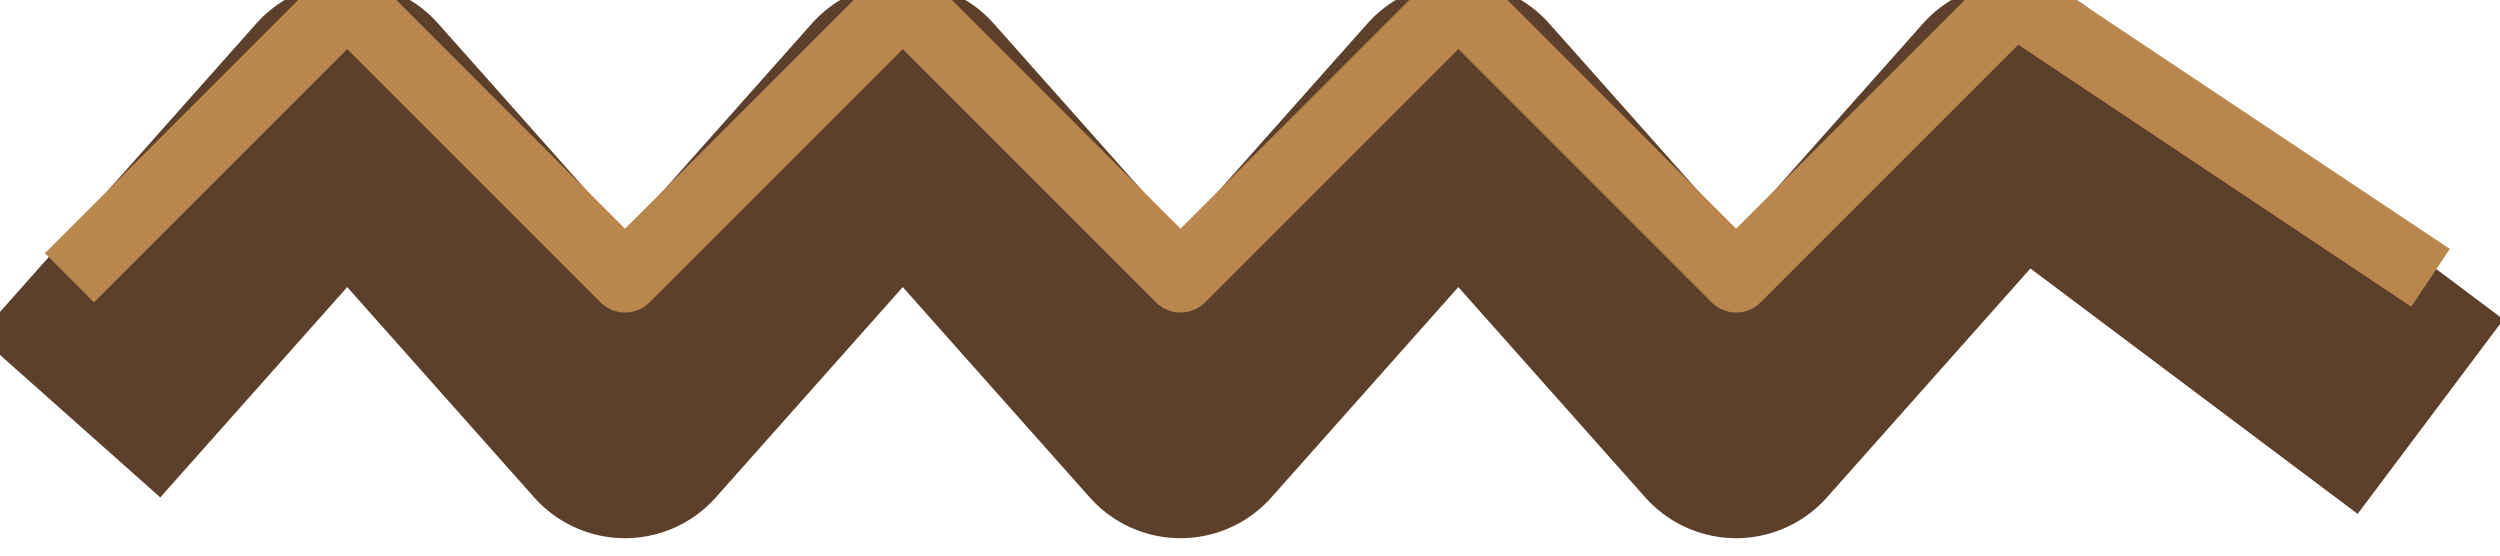
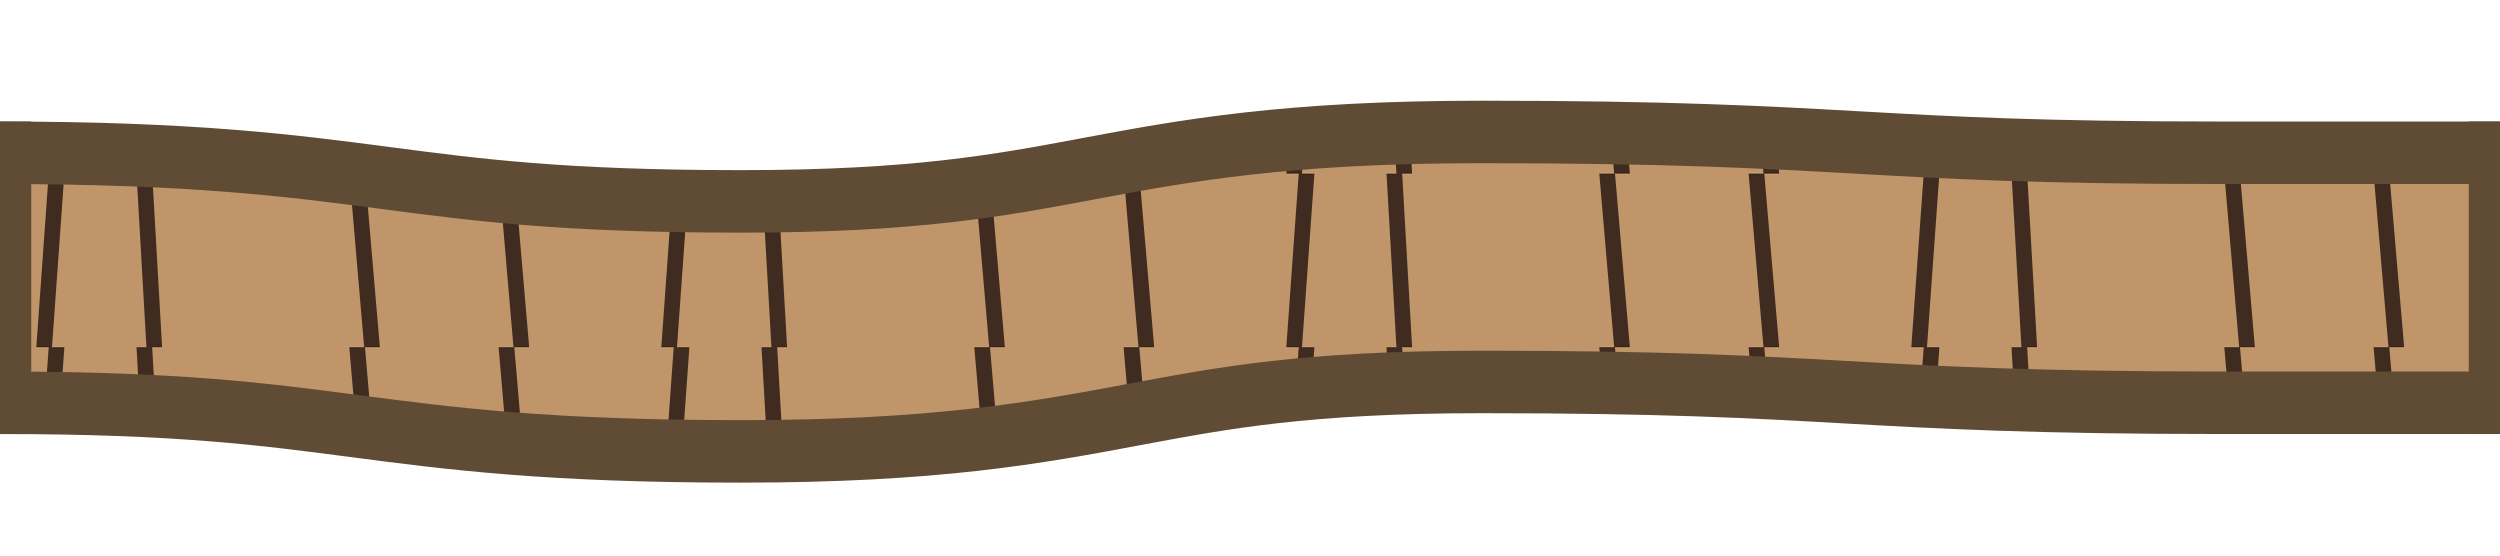
<svg xmlns="http://www.w3.org/2000/svg" viewBox="0 0 72 16">
-   <path d="M2 12 L10 3 L18 12 L26 3 L34 12 L42 3 L50 12 L58 3 L70 12" fill="none" stroke="#5d402c" stroke-width="7" stroke-linejoin="round" />
-   <path d="M2 8 L10 0 L18 8 L26 0 L34 8 L42 0 L50 8 L58 0 L70 8" fill="none" stroke="#b9874e" stroke-width="2" stroke-linejoin="round" />
+   <defs>
+     <pattern id="ridge-texture" width="18" height="5" patternUnits="userSpaceOnUse" patternContentUnits="userSpaceOnUse">
+       <rect width="18" height="5" fill="#bf9569" />
+       <path d="M1.2 6 L1.7 -1 M4.1 -1 L4.5 6 M10.8 6 L10.2 -1 M14.5 -1 L15.1 6" fill="none" stroke="#3f2b20" stroke-width="0.45" stroke-linecap="round" />
+     </pattern>
+   </defs>
+   <path d="M0 8 C10.67 8 10.67 9.4 21.33 9.4 C32 9.4 32 7.4 42.67 7.4 C53.33 7.4 53.33 8 64 8 H72" fill="none" stroke="#604b35" stroke-width="9" stroke-linecap="butt" />
+   <path d="M0 8 C10.67 8 10.67 9.4 21.33 9.4 C32 9.4 32 7.4 42.67 7.4 C53.33 7.4 53.33 8 64 8 H72" fill="none" stroke="url(#ridge-texture)" stroke-width="5.4" stroke-linecap="butt" />
+   <path d="M0 3.5 V12.5 M72 3.5 V12.5" fill="none" stroke="#604b35" stroke-width="1.8" stroke-linecap="butt" />
</svg>
